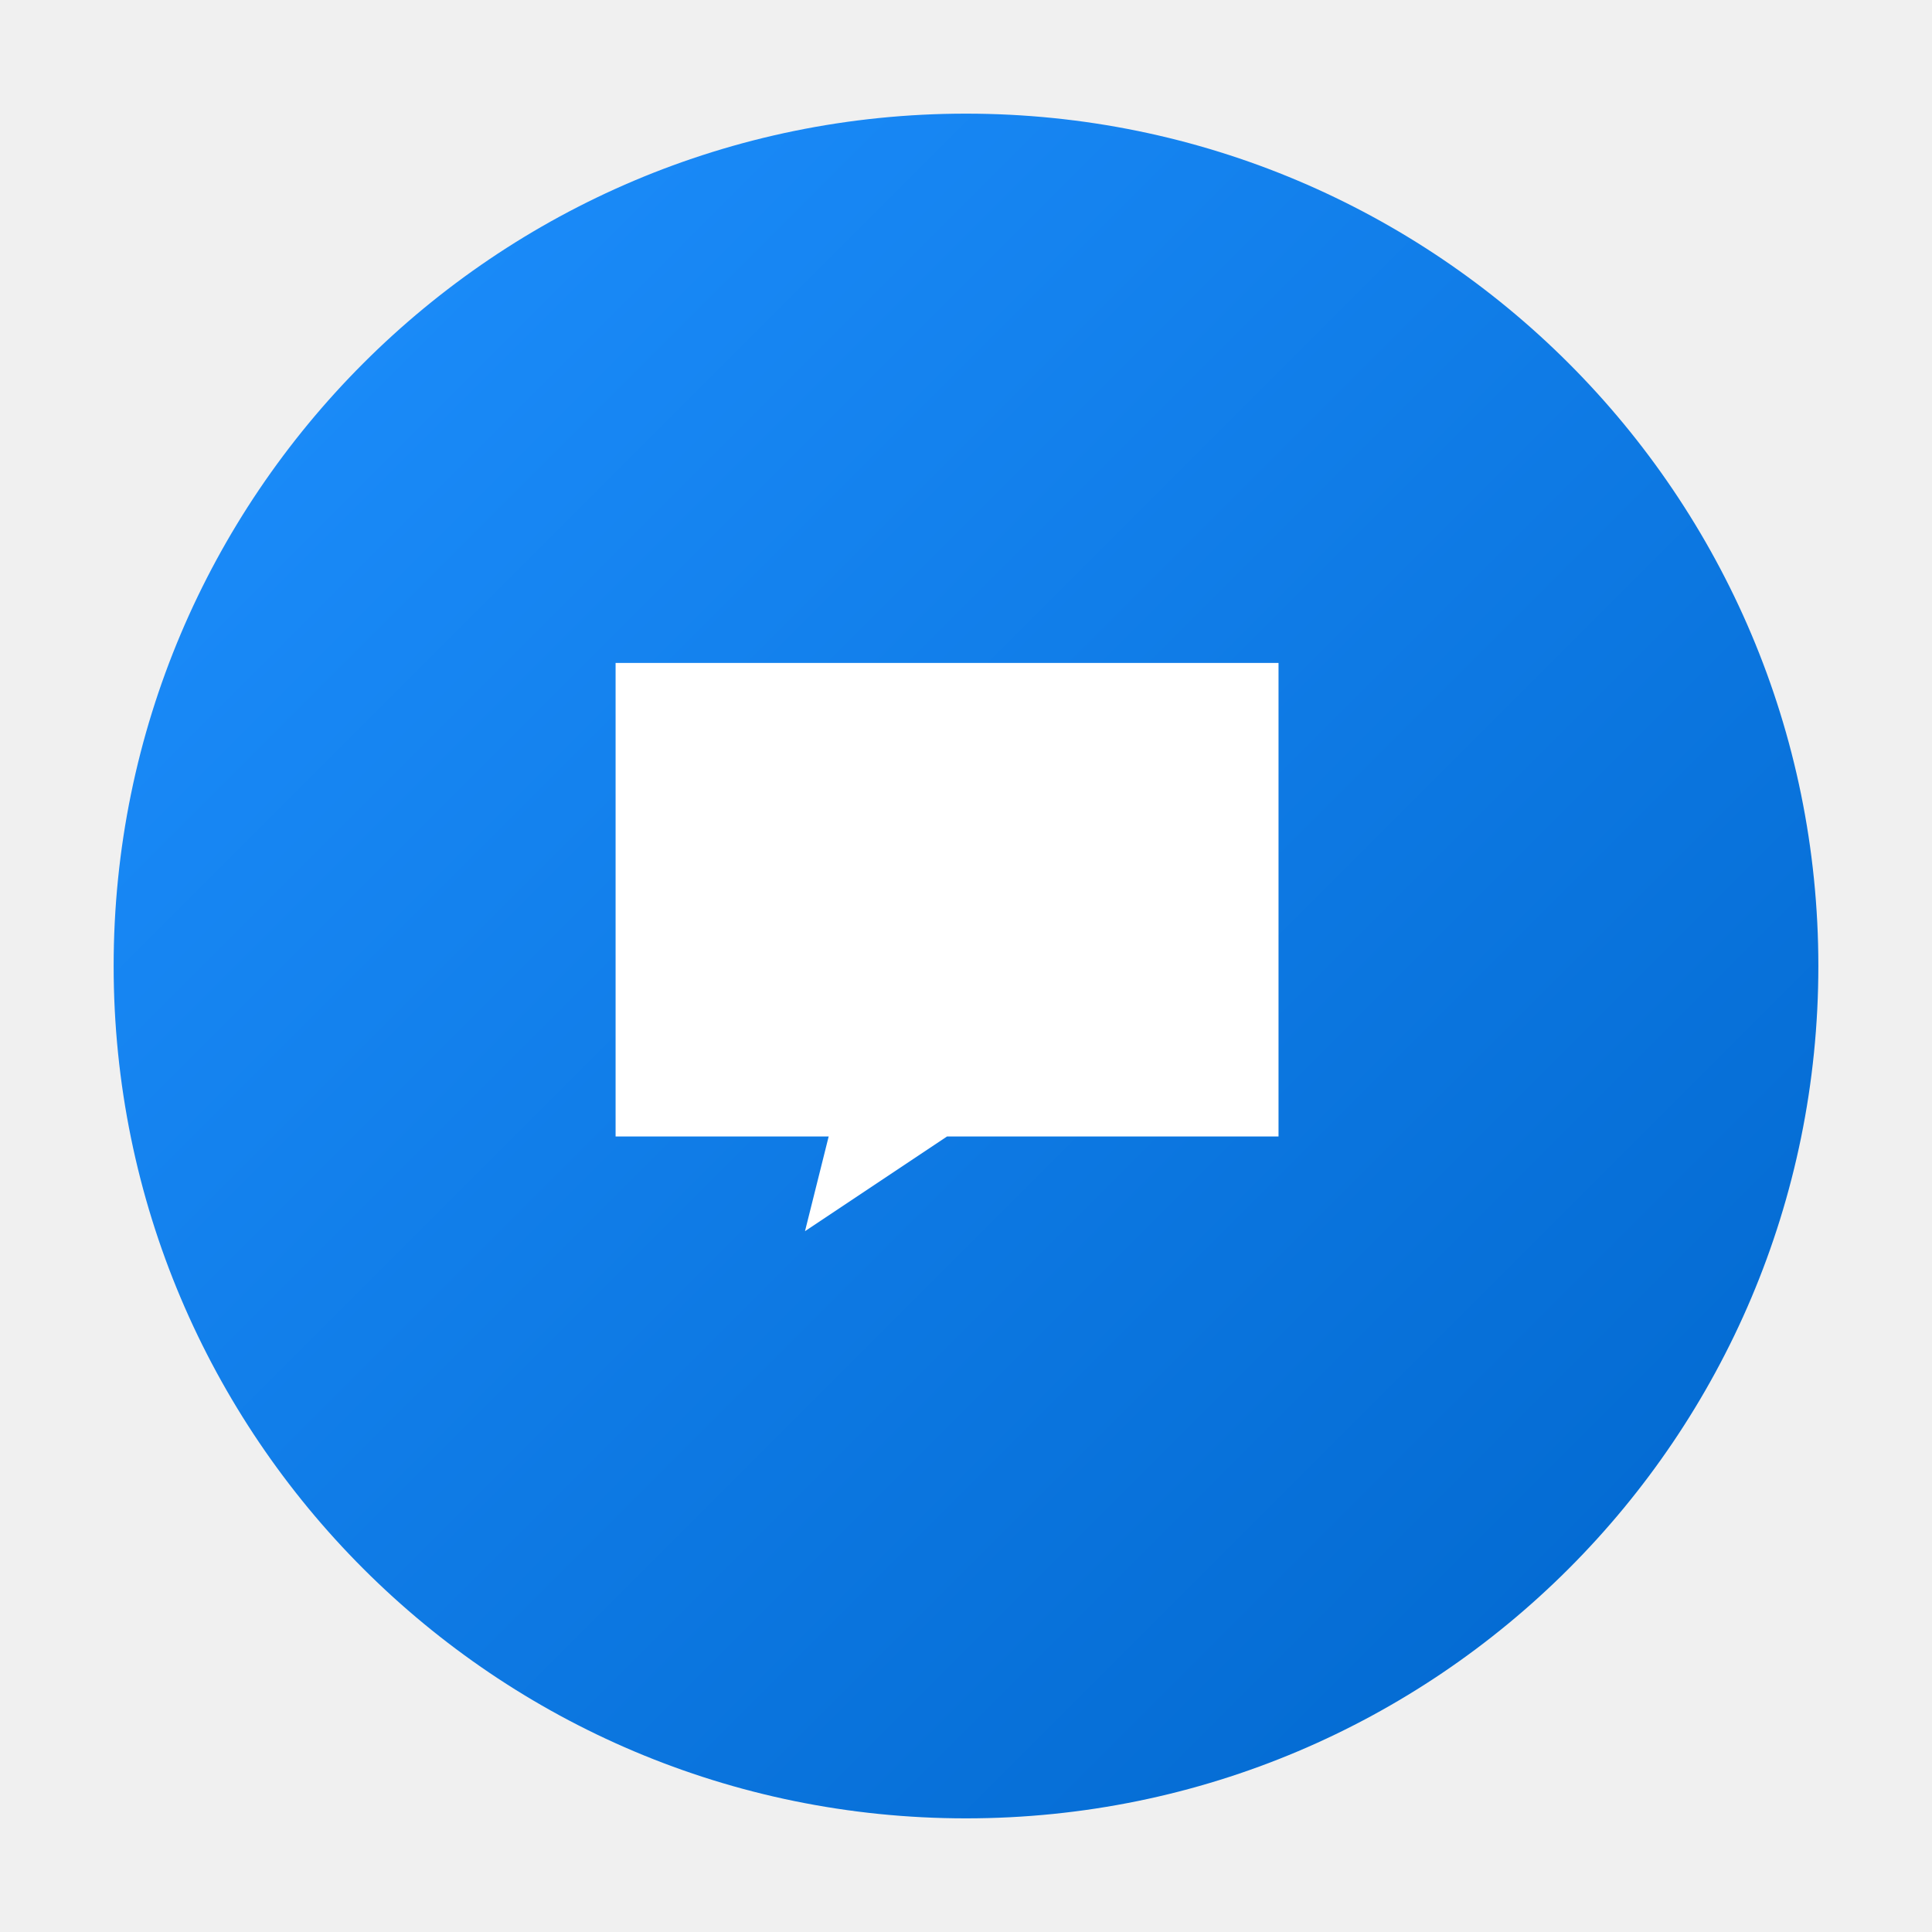
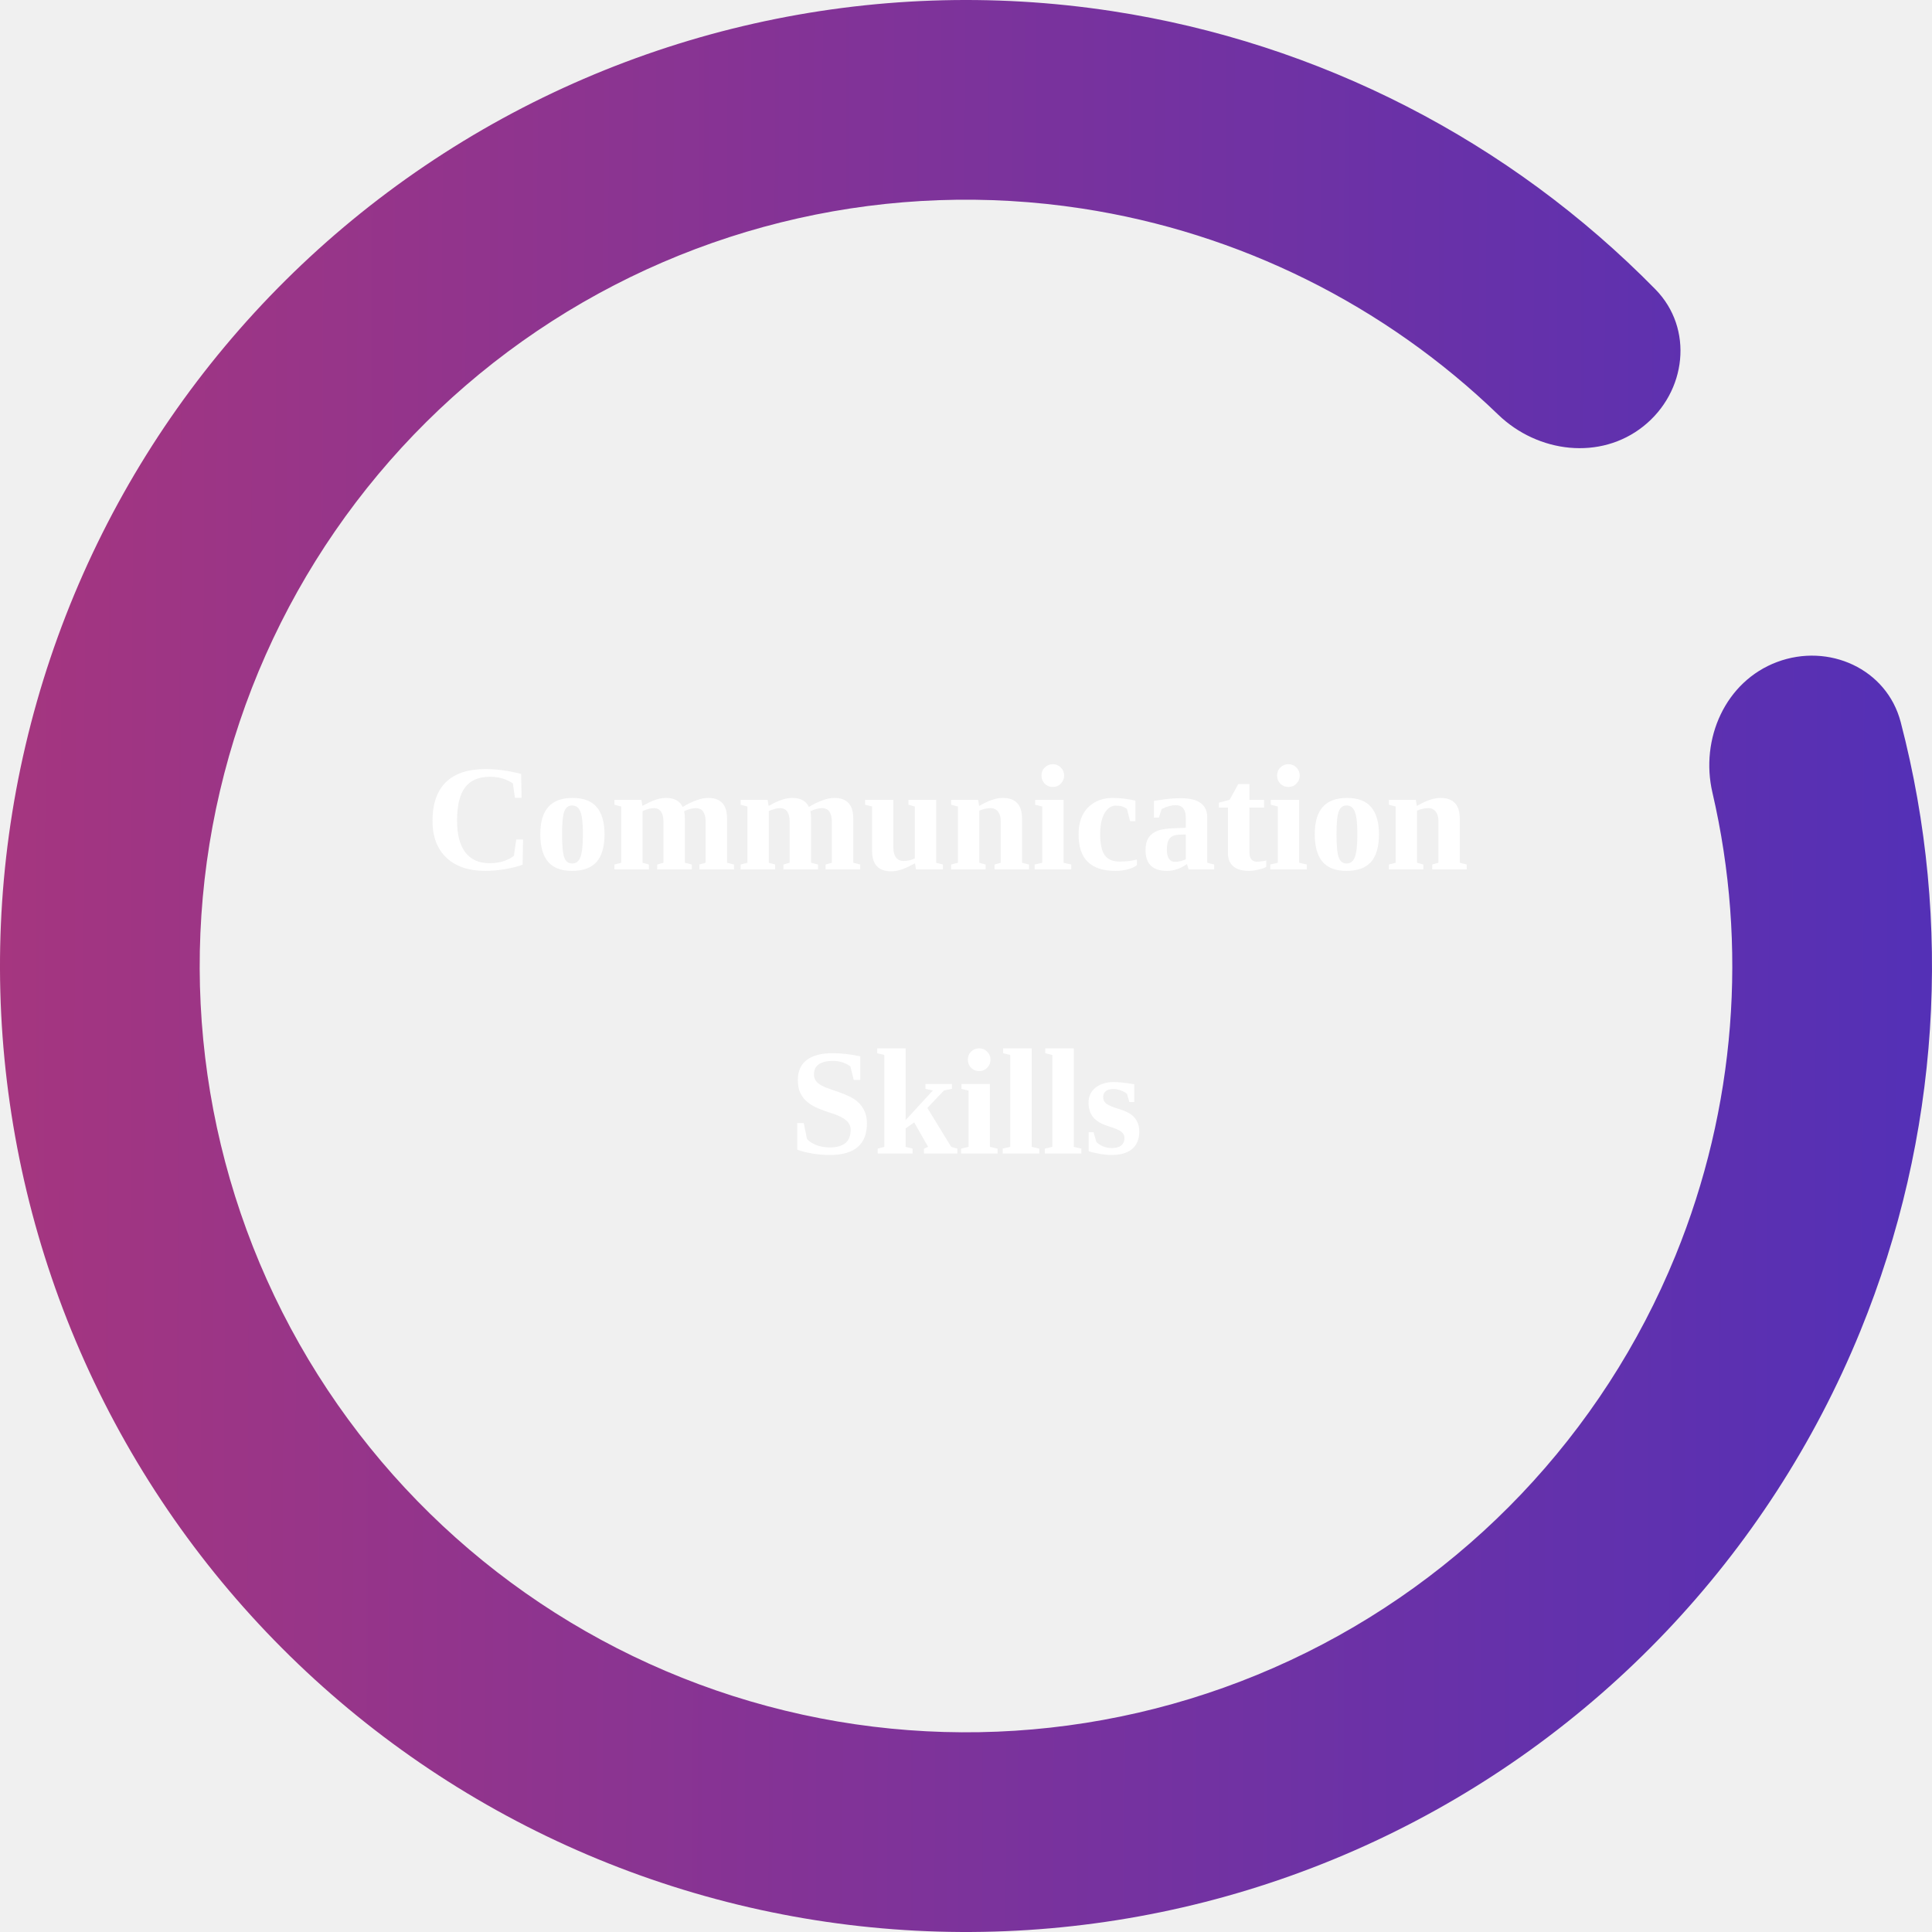
<svg xmlns="http://www.w3.org/2000/svg" width="204" height="204" viewBox="0 0 204 204" fill="none">
+   <path d="M187.639 69.902C193.092 67.859 199.226 70.614 200.696 76.248C206.238 97.486 204.802 120.051 196.436 140.546C186.737 164.31 168.435 183.543 145.182 194.409C121.928 205.275 95.433 206.975 70.982 199.169C46.531 191.364 25.921 174.628 13.264 152.299C0.607 129.97 -3.166 103.69 2.696 78.702C8.559 53.713 23.627 31.854 44.894 17.484C66.161 3.114 92.064 -2.709 117.435 1.175C139.317 4.524 159.415 14.883 174.791 30.547C178.869 34.702 178.083 41.38 173.529 45.009C168.975 48.637 162.385 47.827 158.195 43.783C146.212 32.215 130.877 24.564 114.244 22.018C94.118 18.937 73.57 23.557 56.699 34.956C39.829 46.355 27.876 63.696 23.225 83.518C18.574 103.34 21.568 124.188 31.608 141.901C41.649 159.614 57.998 172.89 77.394 179.082C96.791 185.274 117.809 183.925 136.255 175.305C154.701 166.686 169.219 151.429 176.914 132.578C183.273 116.999 184.584 99.912 180.815 83.688C179.497 78.016 182.187 71.946 187.639 69.902Z" fill="url(#paint0_linear_16_339)" />
+   <text x="50%" y="45%" font-size="16" fill="white" font-weight="bold" text-anchor="middle">
+     <tspan x="50%" dy="0">Communication</tspan>
+     <tspan x="50%" dy="30">Skills</tspan>
+   </text>
  <defs>
-     <linearGradient id="communicationGradient" x1="0" y1="0" x2="1" y2="1">
-       <stop offset="0%" stop-color="#1E90FF" />
-       <stop offset="100%" stop-color="#0066CC" />
+     <linearGradient id="paint0_linear_16_339" x1="-12.435" y1="91.215" x2="228.124" y2="92.098" gradientUnits="userSpaceOnUse">
+       <stop stop-color="#AA367C" />
+       <stop offset="1" stop-color="#4A2FBD" />
    </linearGradient>
  </defs>
-   <circle cx="102" cy="102" r="90" fill="url(#communicationGradient)" />
-   <rect x="65" y="70" width="70" height="50" fill="white" />
-   <polygon points="100,120 85,130 90,110" fill="white" />
</svg>
